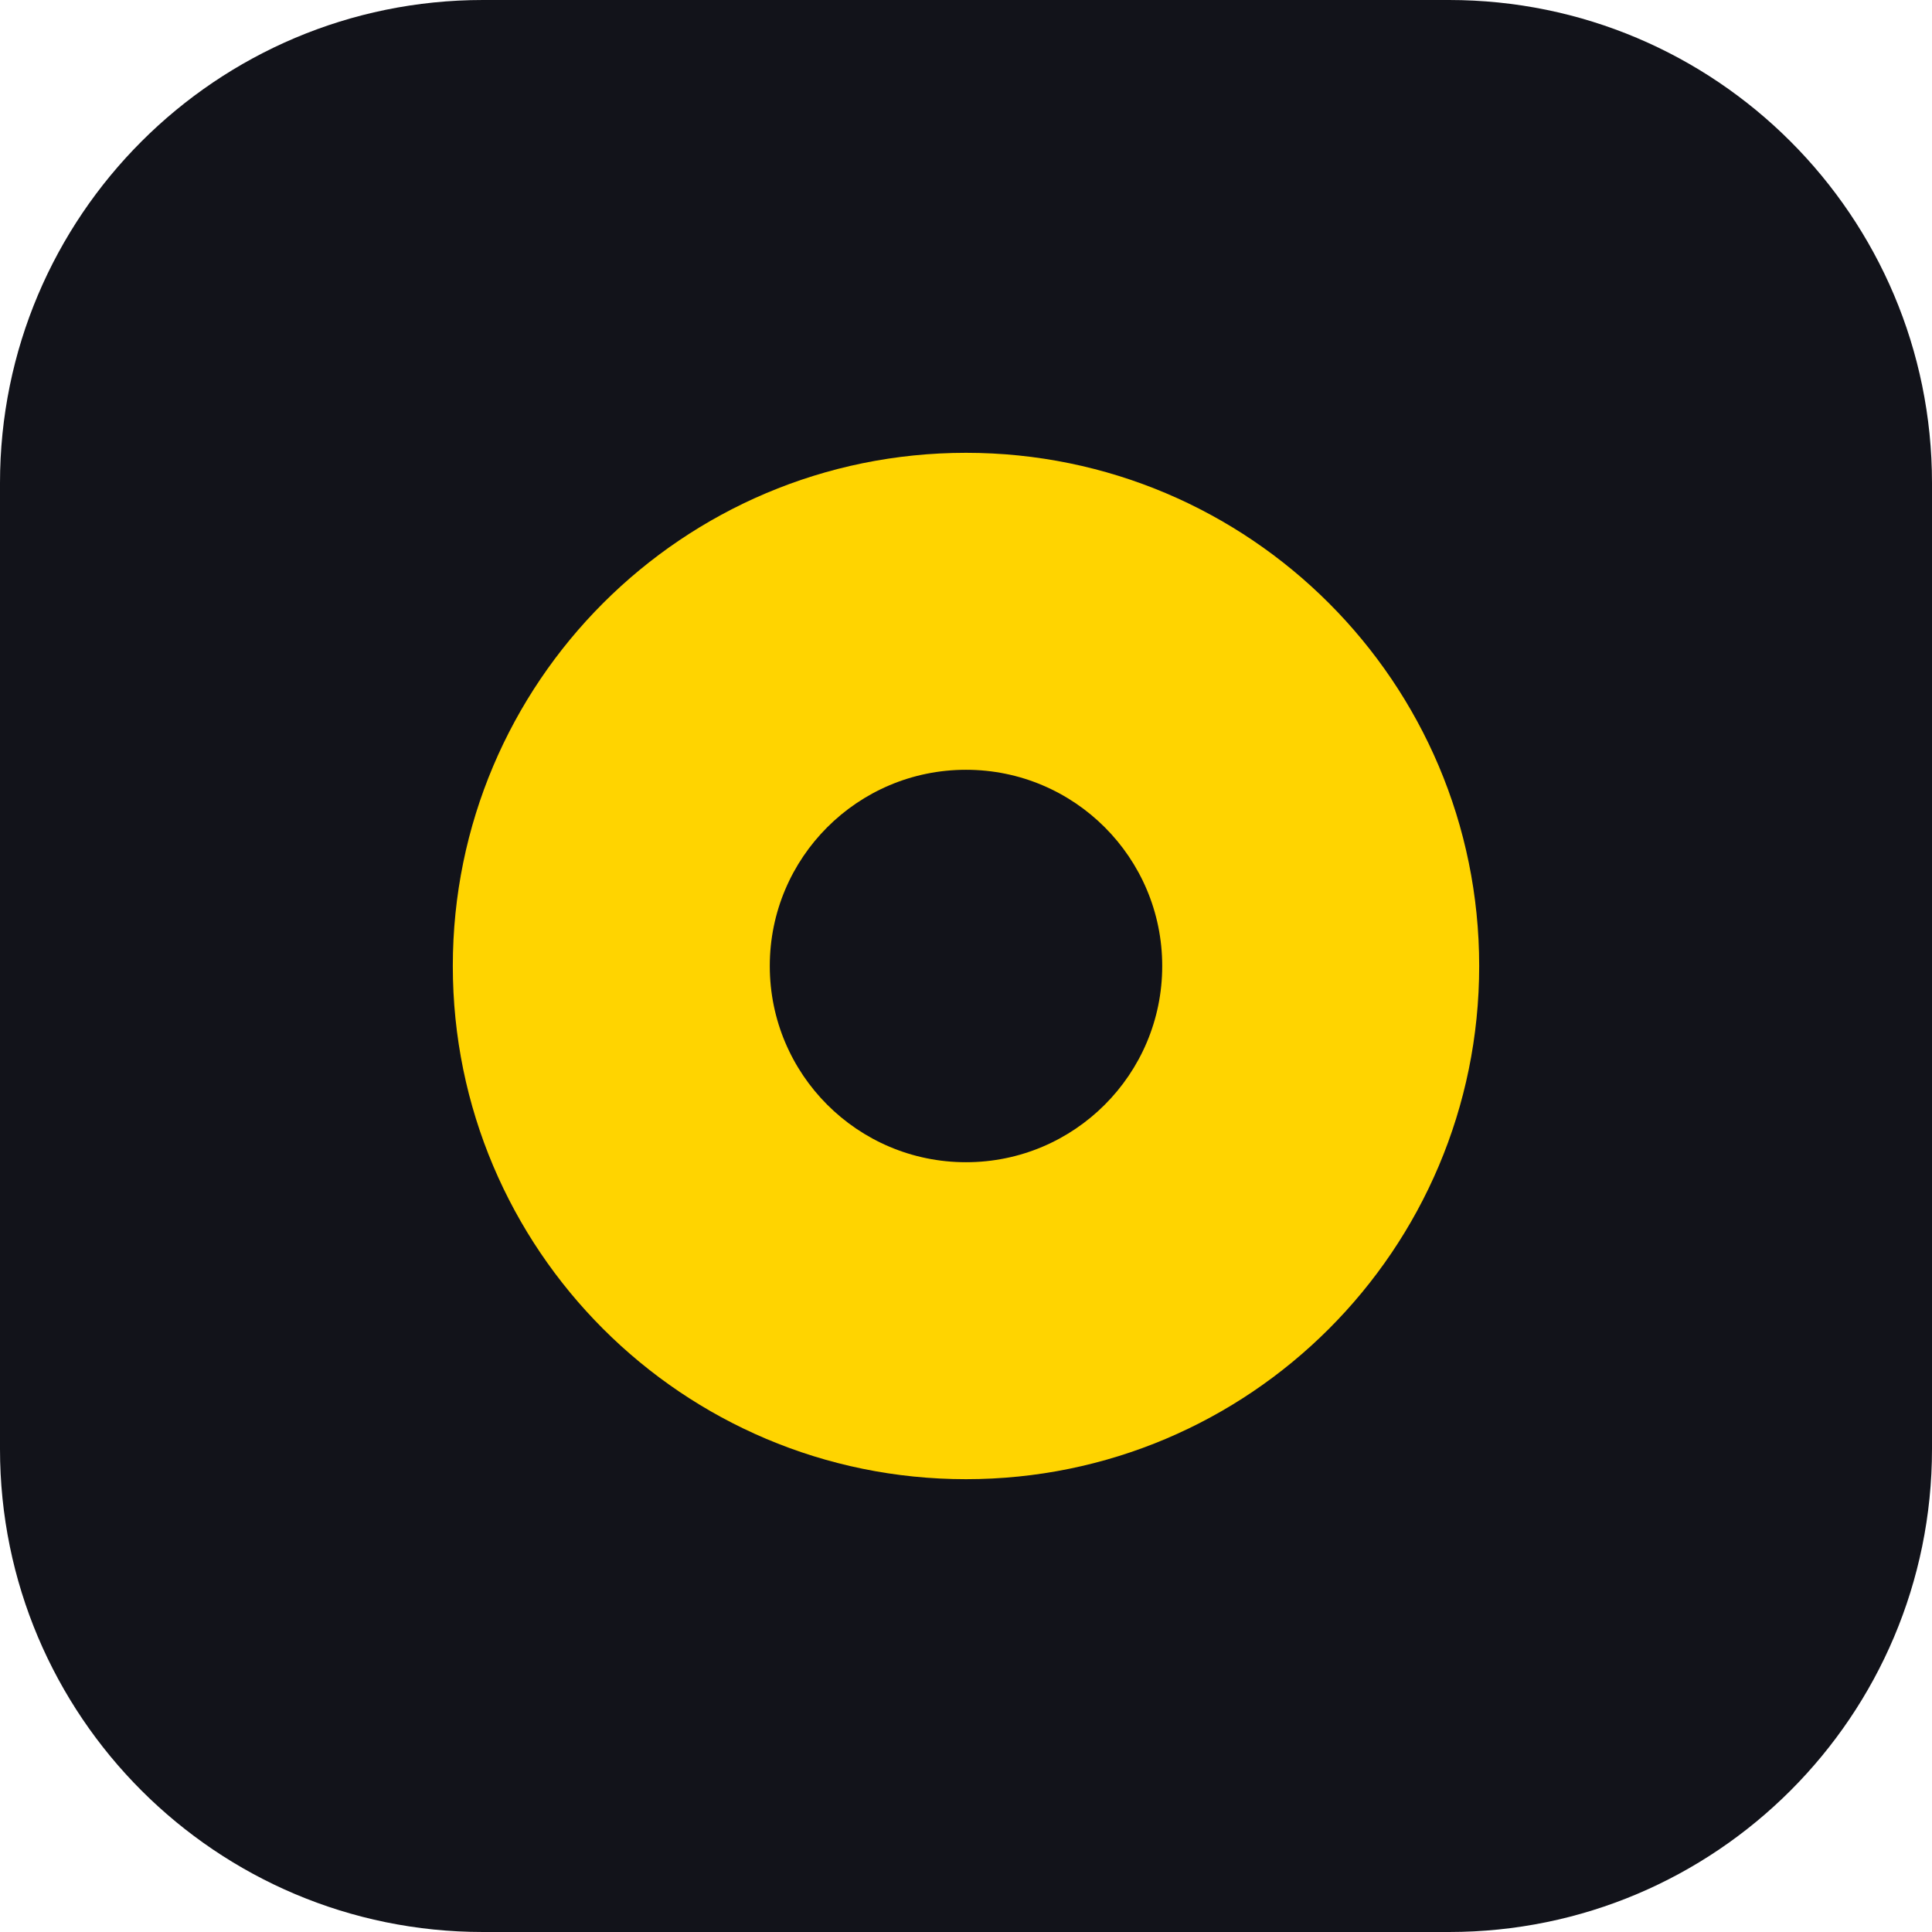
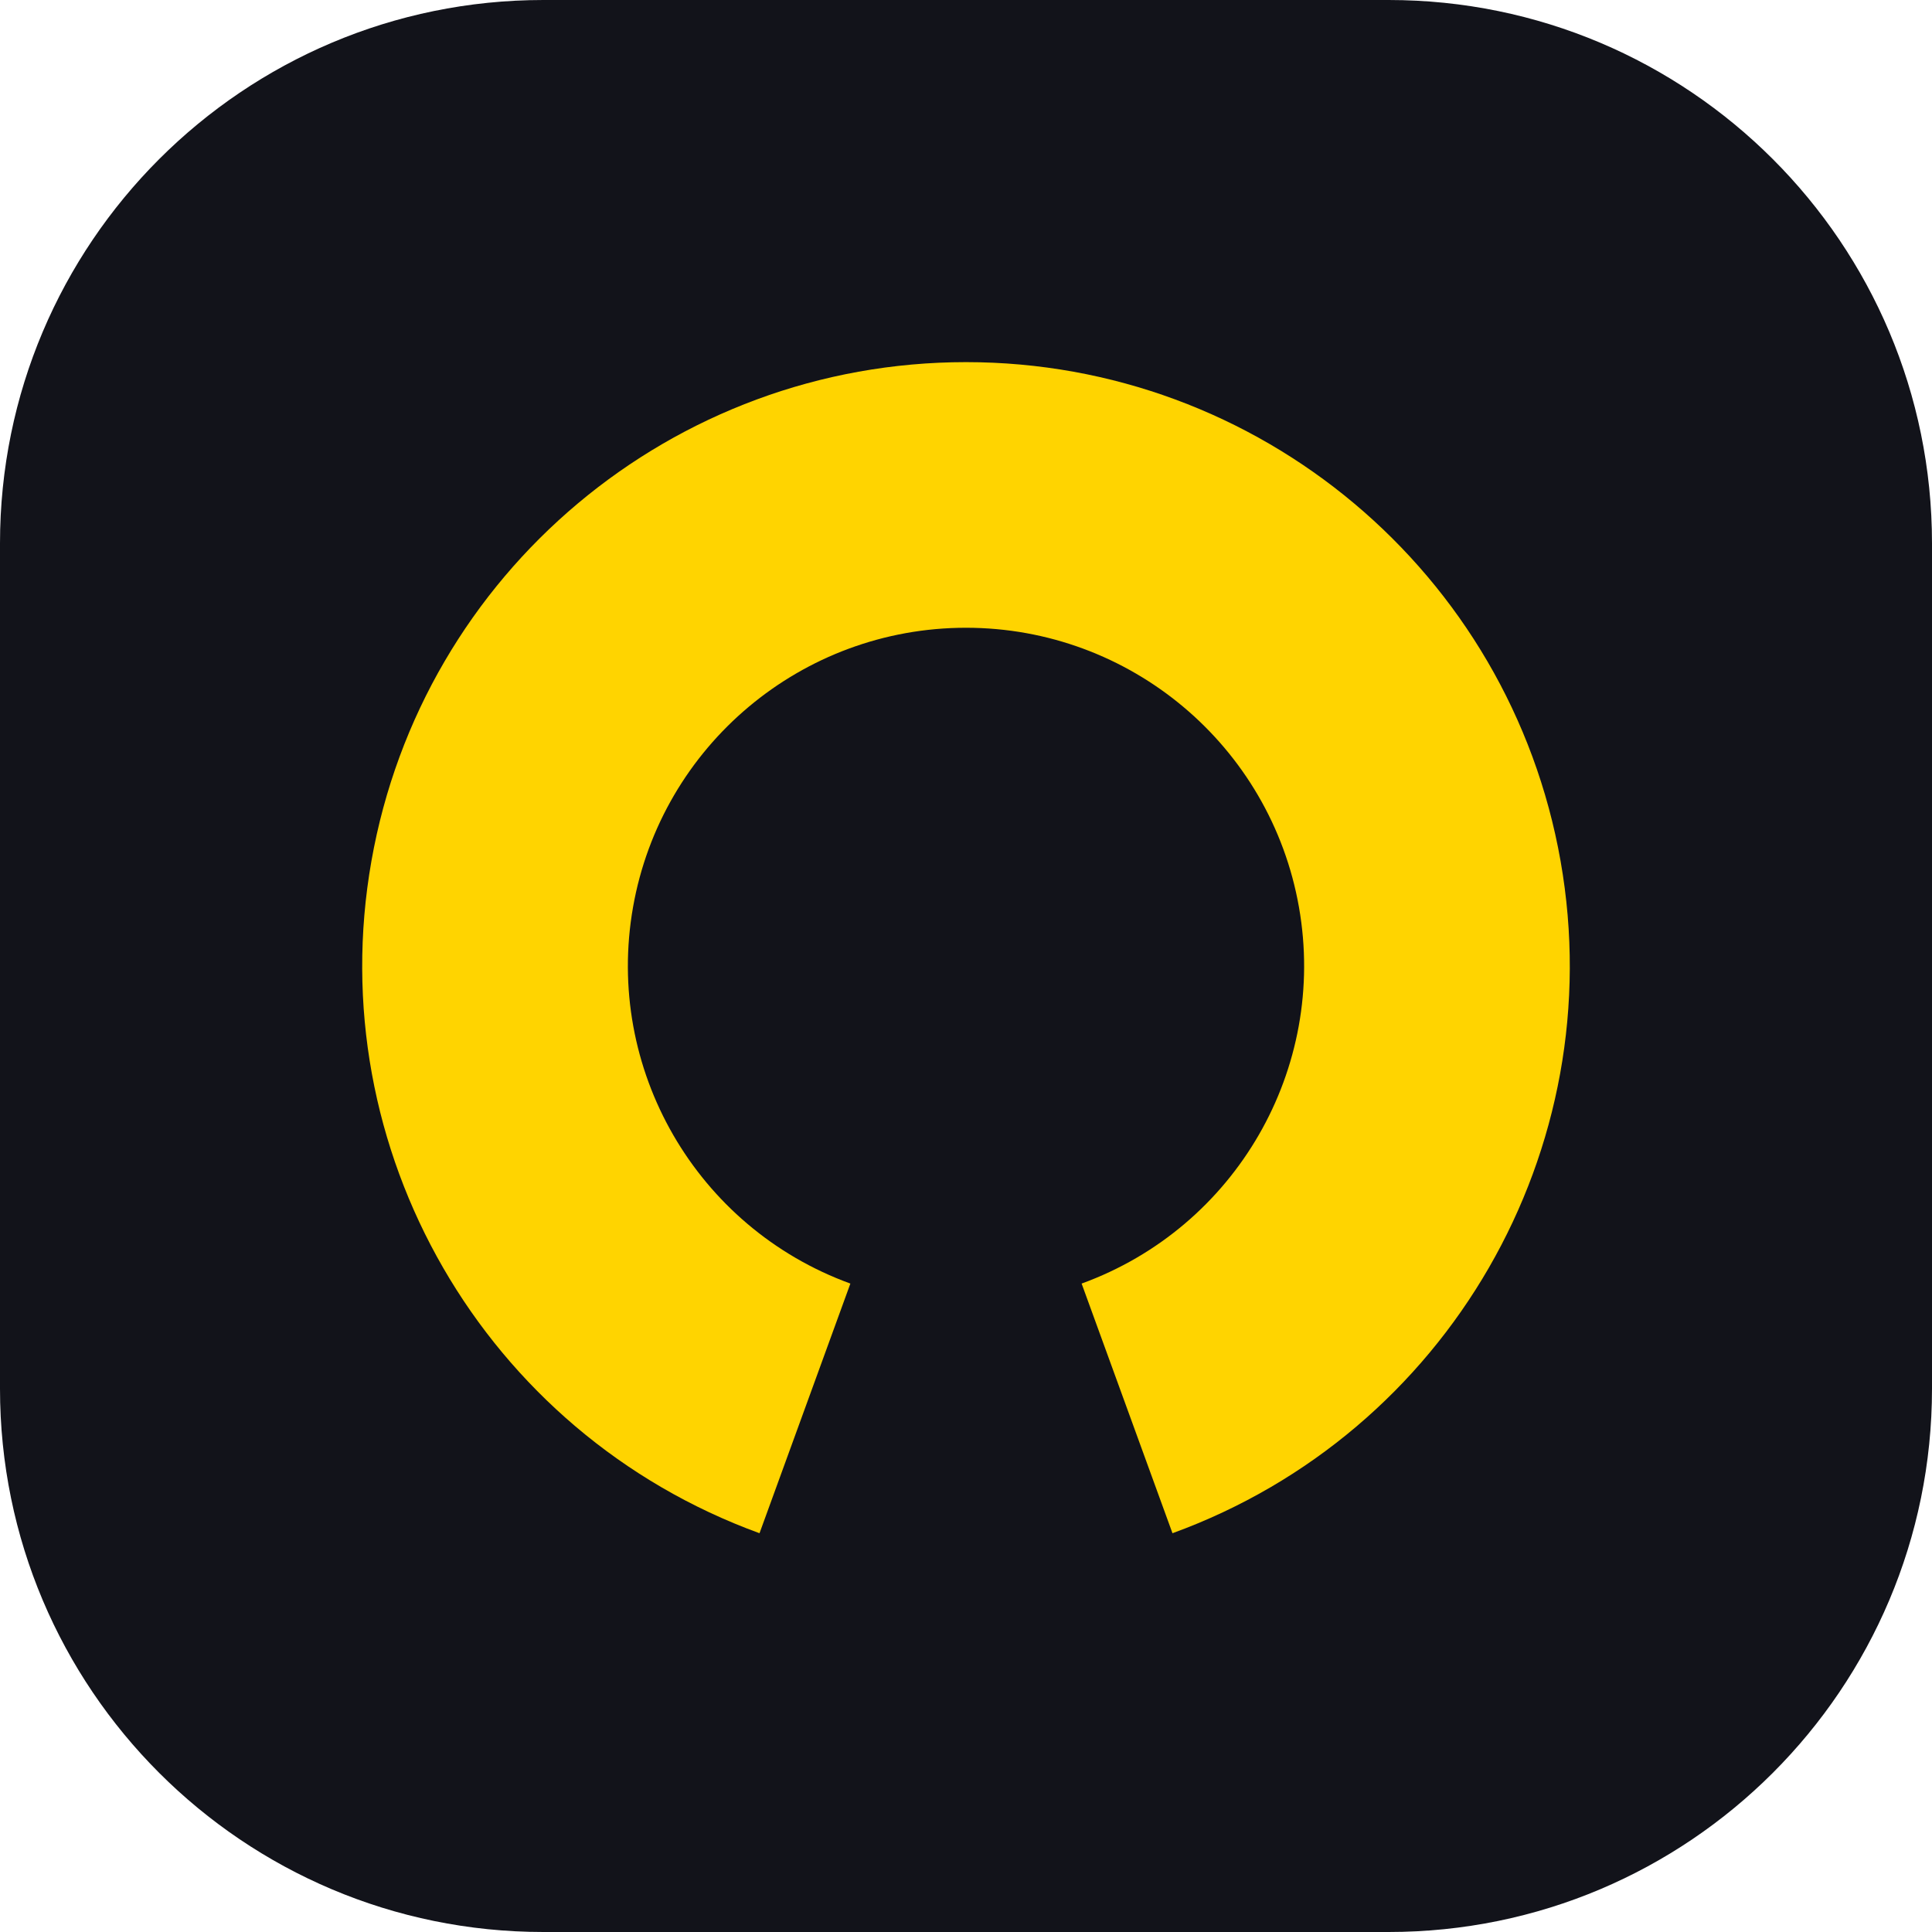
<svg xmlns="http://www.w3.org/2000/svg" viewBox="0 0 64 64">
-   <rect width="64" height="64" rx="16" fill="#12131a" />
-   <circle cx="32" cy="32" r="17" fill="#ffd400" />
-   <circle cx="32" cy="32" r="6.5" fill="#12131a" />
+   <rect width="64" height="64" rx="18" fill="#12131a" />
+   <path fill="#ffd400" d="M25.16 50.79A20 20 0 1 1 38.84 50.79L35.83 42.52A11.2 11.2 0 1 0 28.17 42.52Z" />
</svg>
